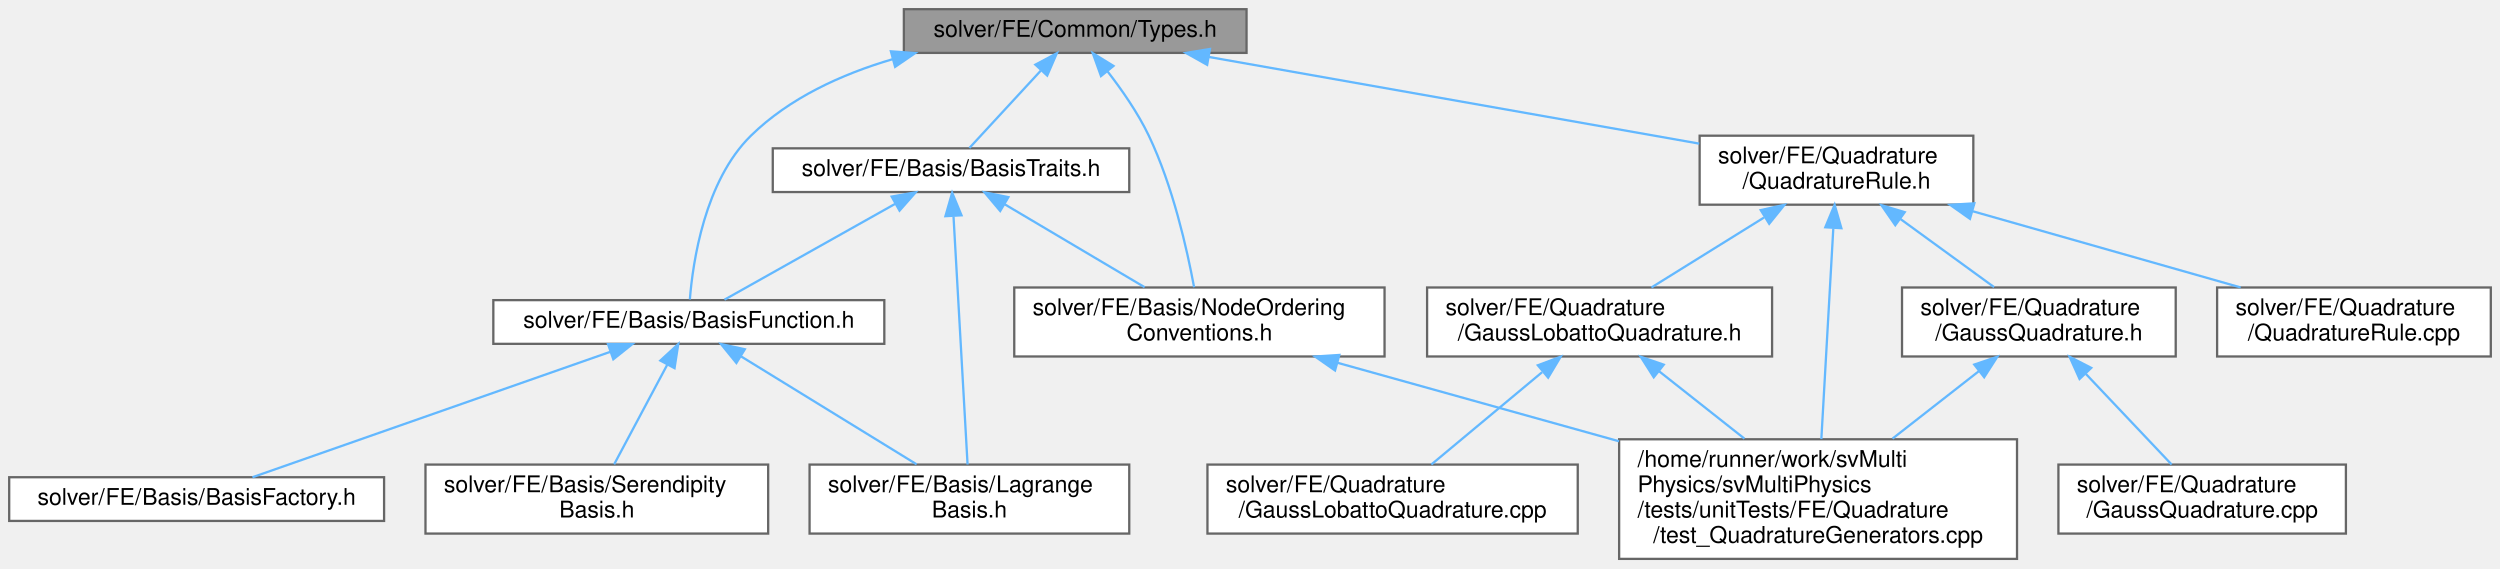
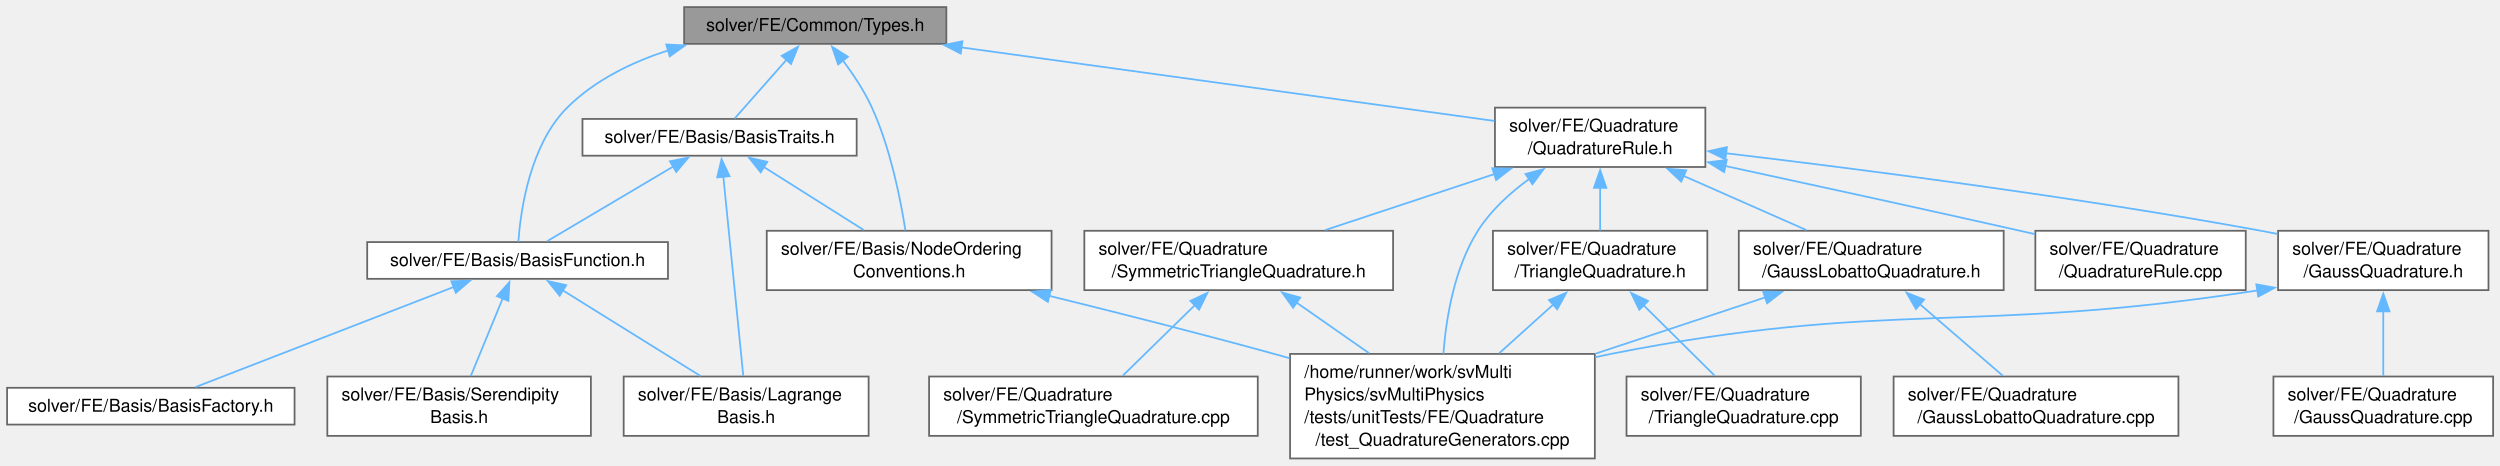
- <svg xmlns="http://www.w3.org/2000/svg" xmlns:xlink="http://www.w3.org/1999/xlink" width="1087pt" height="247pt" viewBox="0.00 0.00 1087.00 247.00">
-   <g id="graph0" class="graph" transform="scale(1 1) rotate(0) translate(4 243)">
+ <svg xmlns="http://www.w3.org/2000/svg" xmlns:xlink="http://www.w3.org/1999/xlink" width="1411pt" height="263pt" viewBox="0.00 0.00 1411.00 263.00">
+   <g id="graph0" class="graph" transform="scale(1 1) rotate(0) translate(4 258.75)">
    <g id="Node000001" class="node">
      <g id="a_Node000001">
        <a xlink:title="Fundamental type definitions for the finite element library.">
-           <polygon fill="#999999" stroke="#666666" points="538,-239 389,-239 389,-220 538,-220 538,-239" />
-           <text text-anchor="middle" x="463.5" y="-227" font-family="Helvetica,sans-Serif" font-size="10.00">solver/FE/Common/Types.h</text>
+           <polygon fill="#999999" stroke="#666666" points="530.12,-254.75 382.12,-254.75 382.12,-234 530.12,-234 530.12,-254.75" />
+           <text xml:space="preserve" text-anchor="middle" x="456.12" y="-241.25" font-family="Helvetica,sans-Serif" font-size="10.00">solver/FE/Common/Types.h</text>
        </a>
      </g>
    </g>
    <g id="Node000002" class="node">
      <g id="a_Node000002">
        <a xlink:href="_basis_function_8h_source.html" target="_top" xlink:title=" ">
-           <polygon fill="white" stroke="#666666" points="380.5,-112.5 210.5,-112.5 210.5,-93.5 380.5,-93.5 380.5,-112.5" />
-           <text text-anchor="middle" x="295.5" y="-100.5" font-family="Helvetica,sans-Serif" font-size="10.00">solver/FE/Basis/BasisFunction.h</text>
+           <polygon fill="white" stroke="#666666" points="373,-122.12 203.25,-122.12 203.25,-101.38 373,-101.38 373,-122.12" />
+           <text xml:space="preserve" text-anchor="middle" x="288.12" y="-108.62" font-family="Helvetica,sans-Serif" font-size="10.00">solver/FE/Basis/BasisFunction.h</text>
        </a>
      </g>
    </g>
    <g id="edge1_Node000001_Node000002" class="edge">
      <g id="a_edge1_Node000001_Node000002">
        <a xlink:title=" ">
-           <path fill="none" stroke="#63b8ff" d="M384.09,-217.26C361.83,-210.71 339.19,-200.36 322.5,-184 302.4,-164.3 297.26,-129.15 295.95,-112.81" />
-           <polygon fill="#63b8ff" stroke="#63b8ff" points="383.36,-220.69 393.93,-219.92 385.19,-213.93 383.36,-220.69" />
+           <path fill="none" stroke="#63b8ff" d="M373.2,-230.34C352.4,-223.62 331.62,-213.43 316.12,-198 295.04,-177 289.83,-139.88 288.55,-122.39" />
+           <polygon fill="#63b8ff" stroke="#63b8ff" points="372.02,-233.64 382.6,-233.12 374,-226.93 372.02,-233.64" />
        </a>
      </g>
    </g>
    <g id="Node000006" class="node">
      <g id="a_Node000006">
        <a xlink:href="_basis_traits_8h.html" target="_top" xlink:title="Reference-topology vocabulary (BasisTopology) and the internal ElementType/topology/order maps.">
-           <polygon fill="white" stroke="#666666" points="487,-178.5 332,-178.5 332,-159.5 487,-159.5 487,-178.5" />
-           <text text-anchor="middle" x="409.5" y="-166.5" font-family="Helvetica,sans-Serif" font-size="10.00">solver/FE/Basis/BasisTraits.h</text>
+           <polygon fill="white" stroke="#666666" points="479.5,-191.62 324.75,-191.62 324.75,-170.88 479.5,-170.88 479.5,-191.62" />
+           <text xml:space="preserve" text-anchor="middle" x="402.12" y="-178.12" font-family="Helvetica,sans-Serif" font-size="10.00">solver/FE/Basis/BasisTraits.h</text>
        </a>
      </g>
    </g>
    <g id="edge5_Node000001_Node000006" class="edge">
      <g id="a_edge5_Node000001_Node000006">
        <a xlink:title=" ">
-           <path fill="none" stroke="#63b8ff" d="M448.52,-212.27C438.48,-201.39 425.65,-187.49 417.5,-178.67" />
-           <polygon fill="#63b8ff" stroke="#63b8ff" points="446.18,-214.89 455.53,-219.87 451.32,-210.15 446.18,-214.89" />
+           <path fill="none" stroke="#63b8ff" d="M440,-225.12C430.34,-214.19 418.45,-200.73 410.6,-191.84" />
+           <polygon fill="#63b8ff" stroke="#63b8ff" points="437.2,-227.24 446.45,-232.42 442.45,-222.61 437.2,-227.24" />
        </a>
      </g>
    </g>
    <g id="Node000007" class="node">
      <g id="a_Node000007">
        <a xlink:href="_node_ordering_conventions_8h_source.html" target="_top" xlink:title=" ">
-           <polygon fill="white" stroke="#666666" points="598,-118 437,-118 437,-88 598,-88 598,-118" />
-           <text text-anchor="start" x="445" y="-106" font-family="Helvetica,sans-Serif" font-size="10.00">solver/FE/Basis/NodeOrdering</text>
-           <text text-anchor="middle" x="517.5" y="-95" font-family="Helvetica,sans-Serif" font-size="10.00">Conventions.h</text>
+           <polygon fill="white" stroke="#666666" points="589.5,-128.5 428.75,-128.5 428.75,-95 589.5,-95 589.5,-128.5" />
+           <text xml:space="preserve" text-anchor="start" x="436.75" y="-115" font-family="Helvetica,sans-Serif" font-size="10.00">solver/FE/Basis/NodeOrdering</text>
+           <text xml:space="preserve" text-anchor="middle" x="509.12" y="-102.25" font-family="Helvetica,sans-Serif" font-size="10.00">Conventions.h</text>
        </a>
      </g>
    </g>
    <g id="edge10_Node000001_Node000007" class="edge">
      <g id="a_edge10_Node000001_Node000007">
        <a xlink:title=" ">
-           <path fill="none" stroke="#63b8ff" d="M477.47,-212.07C483.72,-204.03 490.74,-193.96 495.5,-184 505.94,-162.17 512.15,-134.54 515.19,-118.12" />
-           <polygon fill="#63b8ff" stroke="#63b8ff" points="474.71,-209.92 471.13,-219.89 480.14,-214.33 474.71,-209.92" />
+           <path fill="none" stroke="#63b8ff" d="M471.7,-224.66C477.57,-216.83 483.85,-207.37 488.12,-198 498.56,-175.12 504.27,-146.32 507.01,-128.73" />
+           <polygon fill="#63b8ff" stroke="#63b8ff" points="469.04,-222.38 465.6,-232.4 474.54,-226.71 469.04,-222.38" />
        </a>
      </g>
    </g>
    <g id="Node000009" class="node">
      <g id="a_Node000009">
        <a xlink:href="_quadrature_rule_8h.html" target="_top" xlink:title="Value type for reference-space quadrature rules.">
-           <polygon fill="white" stroke="#666666" points="854,-184 735,-184 735,-154 854,-154 854,-184" />
-           <text text-anchor="start" x="743" y="-172" font-family="Helvetica,sans-Serif" font-size="10.00">solver/FE/Quadrature</text>
-           <text text-anchor="middle" x="794.5" y="-161" font-family="Helvetica,sans-Serif" font-size="10.00">/QuadratureRule.h</text>
+           <polygon fill="white" stroke="#666666" points="958.5,-198 839.75,-198 839.75,-164.5 958.5,-164.5 958.5,-198" />
+           <text xml:space="preserve" text-anchor="start" x="847.75" y="-184.5" font-family="Helvetica,sans-Serif" font-size="10.00">solver/FE/Quadrature</text>
+           <text xml:space="preserve" text-anchor="middle" x="899.12" y="-171.75" font-family="Helvetica,sans-Serif" font-size="10.00">/QuadratureRule.h</text>
        </a>
      </g>
    </g>
    <g id="edge11_Node000001_Node000009" class="edge">
      <g id="a_edge11_Node000001_Node000009">
        <a xlink:title=" ">
-           <path fill="none" stroke="#63b8ff" d="M521.68,-218.22C581.56,-207.63 674.4,-191.23 734.82,-180.55" />
-           <polygon fill="#63b8ff" stroke="#63b8ff" points="520.87,-214.81 511.63,-219.99 522.09,-221.7 520.87,-214.81" />
+           <path fill="none" stroke="#63b8ff" d="M538.51,-232.01C625.91,-219.95 761.89,-201.19 839.49,-190.48" />
+           <polygon fill="#63b8ff" stroke="#63b8ff" points="538.23,-228.51 528.8,-233.35 539.18,-235.45 538.23,-228.51" />
        </a>
      </g>
    </g>
    <g id="Node000003" class="node">
      <g id="a_Node000003">
        <a xlink:href="_basis_factory_8h.html" target="_top" xlink:title="Runtime creation of basis families.">
-           <polygon fill="white" stroke="#666666" points="163,-35.5 0,-35.5 0,-16.5 163,-16.5 163,-35.5" />
-           <text text-anchor="middle" x="81.5" y="-23.5" font-family="Helvetica,sans-Serif" font-size="10.00">solver/FE/Basis/BasisFactory.h</text>
+           <polygon fill="white" stroke="#666666" points="162.25,-39.88 0,-39.88 0,-19.12 162.25,-19.12 162.25,-39.88" />
+           <text xml:space="preserve" text-anchor="middle" x="81.12" y="-26.38" font-family="Helvetica,sans-Serif" font-size="10.00">solver/FE/Basis/BasisFactory.h</text>
        </a>
      </g>
    </g>
    <g id="edge2_Node000002_Node000003" class="edge">
      <g id="a_edge2_Node000002_Node000003">
        <a xlink:title=" ">
-           <path fill="none" stroke="#63b8ff" d="M261.38,-90.04C217.92,-74.81 143.88,-48.86 105.76,-35.5" />
-           <polygon fill="#63b8ff" stroke="#63b8ff" points="260.36,-93.39 270.95,-93.4 262.67,-86.79 260.36,-93.39" />
+           <path fill="none" stroke="#63b8ff" d="M252.23,-96.84C210.56,-80.68 142.89,-54.45 106.39,-40.3" />
+           <polygon fill="#63b8ff" stroke="#63b8ff" points="250.74,-100.01 261.33,-100.36 253.27,-93.48 250.74,-100.01" />
        </a>
      </g>
    </g>
    <g id="Node000004" class="node">
      <g id="a_Node000004">
        <a xlink:href="_lagrange_basis_8h_source.html" target="_top" xlink:title=" ">
-           <polygon fill="white" stroke="#666666" points="487,-41 348,-41 348,-11 487,-11 487,-41" />
-           <text text-anchor="start" x="356" y="-29" font-family="Helvetica,sans-Serif" font-size="10.00">solver/FE/Basis/Lagrange</text>
-           <text text-anchor="middle" x="417.5" y="-18" font-family="Helvetica,sans-Serif" font-size="10.00">Basis.h</text>
+           <polygon fill="white" stroke="#666666" points="486.25,-46.25 348,-46.25 348,-12.75 486.25,-12.75 486.25,-46.25" />
+           <text xml:space="preserve" text-anchor="start" x="356" y="-32.75" font-family="Helvetica,sans-Serif" font-size="10.00">solver/FE/Basis/Lagrange</text>
+           <text xml:space="preserve" text-anchor="middle" x="417.12" y="-20" font-family="Helvetica,sans-Serif" font-size="10.00">Basis.h</text>
        </a>
      </g>
    </g>
    <g id="edge3_Node000002_Node000004" class="edge">
      <g id="a_edge3_Node000002_Node000004">
        <a xlink:title=" ">
-           <path fill="none" stroke="#63b8ff" d="M318.09,-88.11C339.86,-74.73 372.65,-54.57 394.54,-41.11" />
-           <polygon fill="#63b8ff" stroke="#63b8ff" points="316.18,-85.18 309.49,-93.4 319.85,-91.14 316.18,-85.18" />
+           <path fill="none" stroke="#63b8ff" d="M313.49,-94.97C336.01,-80.96 368.74,-60.6 391.37,-46.52" />
+           <polygon fill="#63b8ff" stroke="#63b8ff" points="311.87,-91.86 305.23,-100.11 315.57,-97.8 311.87,-91.86" />
        </a>
      </g>
    </g>
    <g id="Node000005" class="node">
      <g id="a_Node000005">
        <a xlink:href="_serendipity_basis_8h.html" target="_top" xlink:title="Reduced-degree-of-freedom serendipity bases.">
-           <polygon fill="white" stroke="#666666" points="330,-41 181,-41 181,-11 330,-11 330,-41" />
-           <text text-anchor="start" x="189" y="-29" font-family="Helvetica,sans-Serif" font-size="10.00">solver/FE/Basis/Serendipity</text>
-           <text text-anchor="middle" x="255.5" y="-18" font-family="Helvetica,sans-Serif" font-size="10.00">Basis.h</text>
+           <polygon fill="white" stroke="#666666" points="329.5,-46.25 180.75,-46.25 180.75,-12.75 329.5,-12.75 329.5,-46.25" />
+           <text xml:space="preserve" text-anchor="start" x="188.75" y="-32.75" font-family="Helvetica,sans-Serif" font-size="10.00">solver/FE/Basis/Serendipity</text>
+           <text xml:space="preserve" text-anchor="middle" x="255.12" y="-20" font-family="Helvetica,sans-Serif" font-size="10.00">Basis.h</text>
        </a>
      </g>
    </g>
    <g id="edge4_Node000002_Node000005" class="edge">
      <g id="a_edge4_Node000002_Node000005">
        <a xlink:title=" ">
-           <path fill="none" stroke="#63b8ff" d="M286.1,-84.38C279.06,-71.18 269.56,-53.37 263.03,-41.11" />
-           <polygon fill="#63b8ff" stroke="#63b8ff" points="283.12,-86.22 290.91,-93.4 289.29,-82.93 283.12,-86.22" />
+           <path fill="none" stroke="#63b8ff" d="M279.85,-90.63C274.24,-76.99 266.93,-59.2 261.71,-46.52" />
+           <polygon fill="#63b8ff" stroke="#63b8ff" points="276.46,-91.59 283.5,-99.51 282.94,-88.93 276.46,-91.59" />
        </a>
      </g>
    </g>
    <g id="edge6_Node000006_Node000002" class="edge">
      <g id="a_edge6_Node000006_Node000002">
        <a xlink:title=" ">
-           <path fill="none" stroke="#63b8ff" d="M385.2,-154.36C362.76,-141.76 330.09,-123.42 311,-112.7" />
-           <polygon fill="#63b8ff" stroke="#63b8ff" points="383.69,-157.53 394.13,-159.37 387.12,-151.42 383.69,-157.53" />
+           <path fill="none" stroke="#63b8ff" d="M376.13,-164.86C354.23,-151.89 323.55,-133.72 304.8,-122.62" />
+           <polygon fill="#63b8ff" stroke="#63b8ff" points="374.1,-167.72 384.49,-169.81 377.67,-161.7 374.1,-167.72" />
        </a>
      </g>
    </g>
    <g id="edge7_Node000006_Node000004" class="edge">
      <g id="a_edge7_Node000006_Node000004">
        <a xlink:title=" ">
-           <path fill="none" stroke="#63b8ff" d="M410.59,-148.85C412.22,-120.11 415.26,-66.46 416.7,-41.04" />
-           <polygon fill="#63b8ff" stroke="#63b8ff" points="407.07,-149 410,-159.18 414.06,-149.39 407.07,-149" />
+           <path fill="none" stroke="#63b8ff" d="M404.24,-159.14C407.27,-128.91 412.77,-73.95 415.5,-46.7" />
+           <polygon fill="#63b8ff" stroke="#63b8ff" points="400.77,-158.62 403.26,-168.92 407.74,-159.32 400.77,-158.62" />
        </a>
      </g>
    </g>
    <g id="edge8_Node000006_Node000007" class="edge">
      <g id="a_edge8_Node000006_Node000007">
        <a xlink:title=" ">
-           <path fill="none" stroke="#63b8ff" d="M432.78,-154.21C450.76,-143.55 475.56,-128.85 493.68,-118.12" />
-           <polygon fill="#63b8ff" stroke="#63b8ff" points="430.88,-151.26 424.07,-159.37 434.45,-157.28 430.88,-151.26" />
+           <path fill="none" stroke="#63b8ff" d="M426.74,-164.72C443.73,-154 466.28,-139.78 483.49,-128.92" />
+           <polygon fill="#63b8ff" stroke="#63b8ff" points="425.33,-161.48 418.74,-169.77 429.06,-167.4 425.33,-161.48" />
        </a>
      </g>
    </g>
    <g id="Node000008" class="node">
      <g id="a_Node000008">
-         <a xlink:href="test___quadrature_generators_8cpp.html" target="_top" xlink:title="Tests for exactness-requested one-dimensional quadrature generators.">
-           <polygon fill="white" stroke="#666666" points="873,-52 700,-52 700,0 873,0 873,-52" />
-           <text text-anchor="start" x="708" y="-40" font-family="Helvetica,sans-Serif" font-size="10.00">/home/runner/work/svMulti</text>
-           <text text-anchor="start" x="708" y="-29" font-family="Helvetica,sans-Serif" font-size="10.00">Physics/svMultiPhysics</text>
-           <text text-anchor="start" x="708" y="-18" font-family="Helvetica,sans-Serif" font-size="10.00">/tests/unitTests/FE/Quadrature</text>
-           <text text-anchor="middle" x="786.5" y="-7" font-family="Helvetica,sans-Serif" font-size="10.00">/test_QuadratureGenerators.cpp</text>
+         <a xlink:href="test___quadrature_generators_8cpp.html" target="_top" xlink:title="Tests for line and triangle quadrature generators.">
+           <polygon fill="white" stroke="#666666" points="896.12,-59 724.12,-59 724.12,0 896.12,0 896.12,-59" />
+           <text xml:space="preserve" text-anchor="start" x="732.12" y="-45.5" font-family="Helvetica,sans-Serif" font-size="10.00">/home/runner/work/svMulti</text>
+           <text xml:space="preserve" text-anchor="start" x="732.12" y="-32.75" font-family="Helvetica,sans-Serif" font-size="10.00">Physics/svMultiPhysics</text>
+           <text xml:space="preserve" text-anchor="start" x="732.12" y="-20" font-family="Helvetica,sans-Serif" font-size="10.00">/tests/unitTests/FE/Quadrature</text>
+           <text xml:space="preserve" text-anchor="middle" x="810.12" y="-7.25" font-family="Helvetica,sans-Serif" font-size="10.00">/test_QuadratureGenerators.cpp</text>
        </a>
      </g>
    </g>
    <g id="edge9_Node000007_Node000008" class="edge">
      <g id="a_edge9_Node000007_Node000008">
        <a xlink:title=" ">
-           <path fill="none" stroke="#63b8ff" d="M577.65,-85.23C613.66,-75.19 660.05,-62.26 699.96,-51.13" />
-           <polygon fill="#63b8ff" stroke="#63b8ff" points="576.47,-81.92 567.78,-87.98 578.35,-88.67 576.47,-81.92" />
+           <path fill="none" stroke="#63b8ff" d="M588.18,-91.78C626.6,-82.33 673.38,-70.5 715.12,-59 717.95,-58.22 720.81,-57.42 723.71,-56.61" />
+           <polygon fill="#63b8ff" stroke="#63b8ff" points="587.41,-88.37 578.53,-94.14 589.07,-95.16 587.41,-88.37" />
        </a>
      </g>
    </g>
    <g id="edge12_Node000009_Node000008" class="edge">
      <g id="a_edge12_Node000009_Node000008">
        <a xlink:title=" ">
-           <path fill="none" stroke="#63b8ff" d="M793.12,-143.64C791.67,-118.04 789.39,-77.95 787.92,-52.08" />
-           <polygon fill="#63b8ff" stroke="#63b8ff" points="789.64,-144.18 793.7,-153.96 796.63,-143.78 789.64,-144.18" />
+           <path fill="none" stroke="#63b8ff" d="M858.98,-157.68C848.12,-149.77 837.37,-139.95 830.12,-128.5 816.94,-107.67 812.23,-79.79 810.65,-59.1" />
+           <polygon fill="#63b8ff" stroke="#63b8ff" points="856.99,-160.56 867.22,-163.29 860.92,-154.77 856.99,-160.56" />
        </a>
      </g>
    </g>
    <g id="Node000010" class="node">
      <g id="a_Node000010">
        <a xlink:href="_gauss_lobatto_quadrature_8h.html" target="_top" xlink:title="Bounded Gauss-Lobatto-Legendre quadrature generation on the reference line.">
-           <polygon fill="white" stroke="#666666" points="766.5,-118 616.5,-118 616.5,-88 766.5,-88 766.5,-118" />
-           <text text-anchor="start" x="624.5" y="-106" font-family="Helvetica,sans-Serif" font-size="10.00">solver/FE/Quadrature</text>
-           <text text-anchor="middle" x="691.5" y="-95" font-family="Helvetica,sans-Serif" font-size="10.00">/GaussLobattoQuadrature.h</text>
+           <polygon fill="white" stroke="#666666" points="1126.88,-128.5 977.38,-128.5 977.38,-95 1126.88,-95 1126.88,-128.5" />
+           <text xml:space="preserve" text-anchor="start" x="985.38" y="-115" font-family="Helvetica,sans-Serif" font-size="10.00">solver/FE/Quadrature</text>
+           <text xml:space="preserve" text-anchor="middle" x="1052.12" y="-102.25" font-family="Helvetica,sans-Serif" font-size="10.00">/GaussLobattoQuadrature.h</text>
        </a>
      </g>
    </g>
    <g id="edge13_Node000009_Node000010" class="edge">
      <g id="a_edge13_Node000009_Node000010">
        <a xlink:title=" ">
-           <path fill="none" stroke="#63b8ff" d="M762.99,-148.42C747.18,-138.6 728.4,-126.93 714.05,-118.01" />
-           <polygon fill="#63b8ff" stroke="#63b8ff" points="761.56,-151.65 771.9,-153.95 765.25,-145.7 761.56,-151.65" />
+           <path fill="none" stroke="#63b8ff" d="M946.05,-159.55C968.38,-149.7 994.68,-138.09 1015.51,-128.9" />
+           <polygon fill="#63b8ff" stroke="#63b8ff" points="944.89,-156.23 937.16,-163.47 947.72,-162.64 944.89,-156.23" />
        </a>
      </g>
    </g>
    <g id="Node000012" class="node">
      <g id="a_Node000012">
        <a xlink:href="_gauss_quadrature_8h.html" target="_top" xlink:title="Bounded Gauss-Legendre quadrature generation on the reference line.">
-           <polygon fill="white" stroke="#666666" points="942,-118 823,-118 823,-88 942,-88 942,-118" />
-           <text text-anchor="start" x="831" y="-106" font-family="Helvetica,sans-Serif" font-size="10.00">solver/FE/Quadrature</text>
-           <text text-anchor="middle" x="882.5" y="-95" font-family="Helvetica,sans-Serif" font-size="10.00">/GaussQuadrature.h</text>
+           <polygon fill="white" stroke="#666666" points="1400.5,-128.5 1281.75,-128.5 1281.75,-95 1400.5,-95 1400.5,-128.5" />
+           <text xml:space="preserve" text-anchor="start" x="1289.75" y="-115" font-family="Helvetica,sans-Serif" font-size="10.00">solver/FE/Quadrature</text>
+           <text xml:space="preserve" text-anchor="middle" x="1341.12" y="-102.25" font-family="Helvetica,sans-Serif" font-size="10.00">/GaussQuadrature.h</text>
        </a>
      </g>
    </g>
    <g id="edge16_Node000009_Node000012" class="edge">
      <g id="a_edge16_Node000009_Node000012">
        <a xlink:title=" ">
-           <path fill="none" stroke="#63b8ff" d="M822.34,-147.75C835.57,-138.13 851.07,-126.86 863.02,-118.16" />
-           <polygon fill="#63b8ff" stroke="#63b8ff" points="820.06,-145.08 814.03,-153.8 824.18,-150.75 820.06,-145.08" />
+           <path fill="none" stroke="#63b8ff" d="M970.02,-172.27C1045.27,-163.36 1167.53,-147.66 1272.12,-128.5 1275.15,-127.95 1278.24,-127.35 1281.35,-126.73" />
+           <polygon fill="#63b8ff" stroke="#63b8ff" points="969.84,-168.76 960.32,-173.41 970.66,-175.72 969.84,-168.76" />
        </a>
      </g>
    </g>
    <g id="Node000014" class="node">
      <g id="a_Node000014">
        <a xlink:href="_quadrature_rule_8cpp.html" target="_top" xlink:title="Internal construction and structural validation for quadrature rules.">
-           <polygon fill="white" stroke="#666666" points="1079,-118 960,-118 960,-88 1079,-88 1079,-118" />
-           <text text-anchor="start" x="968" y="-106" font-family="Helvetica,sans-Serif" font-size="10.00">solver/FE/Quadrature</text>
-           <text text-anchor="middle" x="1019.5" y="-95" font-family="Helvetica,sans-Serif" font-size="10.00">/QuadratureRule.cpp</text>
+           <polygon fill="white" stroke="#666666" points="1263.5,-128.5 1144.75,-128.5 1144.75,-95 1263.5,-95 1263.5,-128.5" />
+           <text xml:space="preserve" text-anchor="start" x="1152.75" y="-115" font-family="Helvetica,sans-Serif" font-size="10.00">solver/FE/Quadrature</text>
+           <text xml:space="preserve" text-anchor="middle" x="1204.12" y="-102.25" font-family="Helvetica,sans-Serif" font-size="10.00">/QuadratureRule.cpp</text>
        </a>
      </g>
    </g>
    <g id="edge19_Node000009_Node000014" class="edge">
      <g id="a_edge19_Node000009_Node000014">
        <a xlink:title=" ">
-           <path fill="none" stroke="#63b8ff" d="M853.84,-151.12C890.12,-140.8 935.97,-127.76 970.24,-118.01" />
-           <polygon fill="#63b8ff" stroke="#63b8ff" points="852.54,-147.85 843.88,-153.95 854.45,-154.59 852.54,-147.85" />
+           <path fill="none" stroke="#63b8ff" d="M969.6,-165.1C1016.77,-154.91 1080.21,-141.08 1136.12,-128.5 1138.84,-127.89 1141.62,-127.26 1144.43,-126.62" />
+           <polygon fill="#63b8ff" stroke="#63b8ff" points="969.1,-161.63 960.06,-167.16 970.58,-168.47 969.1,-161.63" />
+         </a>
+       </g>
+     </g>
+     <g id="Node000015" class="node">
+       <g id="a_Node000015">
+         <a xlink:href="_symmetric_triangle_quadrature_8h.html" target="_top" xlink:title="Contained Dunavant rules on the unit right triangle.">
+           <polygon fill="white" stroke="#666666" points="782.25,-128.5 608,-128.5 608,-95 782.25,-95 782.25,-128.5" />
+           <text xml:space="preserve" text-anchor="start" x="616" y="-115" font-family="Helvetica,sans-Serif" font-size="10.00">solver/FE/Quadrature</text>
+           <text xml:space="preserve" text-anchor="middle" x="695.12" y="-102.25" font-family="Helvetica,sans-Serif" font-size="10.00">/SymmetricTriangleQuadrature.h</text>
+         </a>
+       </g>
+     </g>
+     <g id="edge20_Node000009_Node000015" class="edge">
+       <g id="a_edge20_Node000009_Node000015">
+         <a xlink:title=" ">
+           <path fill="none" stroke="#63b8ff" d="M839.38,-160.48C809.02,-150.44 772.59,-138.38 743.94,-128.9" />
+           <polygon fill="#63b8ff" stroke="#63b8ff" points="838.23,-163.79 848.82,-163.61 840.43,-157.14 838.23,-163.79" />
+         </a>
+       </g>
+     </g>
+     <g id="Node000017" class="node">
+       <g id="a_Node000017">
+         <a xlink:href="_triangle_quadrature_8h.html" target="_top" xlink:title="Centroid and bounded Duffy quadrature on the unit right triangle.">
+           <polygon fill="white" stroke="#666666" points="959.62,-128.5 838.62,-128.5 838.62,-95 959.62,-95 959.62,-128.5" />
+           <text xml:space="preserve" text-anchor="start" x="846.62" y="-115" font-family="Helvetica,sans-Serif" font-size="10.00">solver/FE/Quadrature</text>
+           <text xml:space="preserve" text-anchor="middle" x="899.12" y="-102.25" font-family="Helvetica,sans-Serif" font-size="10.00">/TriangleQuadrature.h</text>
+         </a>
+       </g>
+     </g>
+     <g id="edge23_Node000009_Node000017" class="edge">
+       <g id="a_edge23_Node000009_Node000017">
+         <a xlink:title=" ">
+           <path fill="none" stroke="#63b8ff" d="M899.12,-152.81C899.12,-144.59 899.12,-135.84 899.12,-128.63" />
+           <polygon fill="#63b8ff" stroke="#63b8ff" points="895.63,-152.74 899.13,-162.74 902.63,-152.74 895.63,-152.74" />
        </a>
      </g>
    </g>
    <g id="edge14_Node000010_Node000008" class="edge">
      <g id="a_edge14_Node000010_Node000008">
        <a xlink:title=" ">
-           <path fill="none" stroke="#63b8ff" d="M717.29,-81.64C728.75,-72.59 742.37,-61.84 754.48,-52.28" />
-           <polygon fill="#63b8ff" stroke="#63b8ff" points="715.05,-78.95 709.37,-87.89 719.39,-84.44 715.05,-78.95" />
+           <path fill="none" stroke="#63b8ff" d="M992.38,-90.94C963.4,-81.33 928.06,-69.61 896.24,-59.06" />
+           <polygon fill="#63b8ff" stroke="#63b8ff" points="991.12,-94.21 1001.72,-94.03 993.33,-87.56 991.12,-94.21" />
        </a>
      </g>
    </g>
    <g id="Node000011" class="node">
      <g id="a_Node000011">
        <a xlink:href="_gauss_lobatto_quadrature_8cpp.html" target="_top" xlink:title="Exactness-requested generation of bounded Gauss-Lobatto-Legendre line rules.">
-           <polygon fill="white" stroke="#666666" points="682,-41 521,-41 521,-11 682,-11 682,-41" />
-           <text text-anchor="start" x="529" y="-29" font-family="Helvetica,sans-Serif" font-size="10.00">solver/FE/Quadrature</text>
-           <text text-anchor="middle" x="601.5" y="-18" font-family="Helvetica,sans-Serif" font-size="10.00">/GaussLobattoQuadrature.cpp</text>
+           <polygon fill="white" stroke="#666666" points="1225.5,-46.25 1064.75,-46.25 1064.75,-12.75 1225.5,-12.75 1225.5,-46.25" />
+           <text xml:space="preserve" text-anchor="start" x="1072.75" y="-32.75" font-family="Helvetica,sans-Serif" font-size="10.00">solver/FE/Quadrature</text>
+           <text xml:space="preserve" text-anchor="middle" x="1145.12" y="-20" font-family="Helvetica,sans-Serif" font-size="10.00">/GaussLobattoQuadrature.cpp</text>
        </a>
      </g>
    </g>
    <g id="edge15_Node000010_Node000011" class="edge">
      <g id="a_edge15_Node000010_Node000011">
        <a xlink:title=" ">
-           <path fill="none" stroke="#63b8ff" d="M666.51,-81.17C651.16,-68.38 631.91,-52.34 618.35,-41.04" />
-           <polygon fill="#63b8ff" stroke="#63b8ff" points="664.65,-84.18 674.57,-87.89 669.13,-78.8 664.65,-84.18" />
+           <path fill="none" stroke="#63b8ff" d="M1079.39,-87.22C1094.48,-74.2 1112.85,-58.35 1126.33,-46.72" />
+           <polygon fill="#63b8ff" stroke="#63b8ff" points="1077.38,-84.34 1072.09,-93.52 1081.95,-89.64 1077.38,-84.34" />
        </a>
      </g>
    </g>
    <g id="edge17_Node000012_Node000008" class="edge">
      <g id="a_edge17_Node000012_Node000008">
        <a xlink:title=" ">
-           <path fill="none" stroke="#63b8ff" d="M856.44,-81.64C844.85,-72.59 831.09,-61.84 818.85,-52.28" />
-           <polygon fill="#63b8ff" stroke="#63b8ff" points="854.41,-84.49 864.44,-87.89 858.72,-78.98 854.41,-84.49" />
+           <path fill="none" stroke="#63b8ff" d="M1270.04,-94.82C1108.3,-69.67 1062.31,-89.98 905.12,-59 902.25,-58.43 899.34,-57.82 896.41,-57.16" />
+           <polygon fill="#63b8ff" stroke="#63b8ff" points="1269.46,-98.27 1279.88,-96.39 1270.56,-91.36 1269.46,-98.27" />
        </a>
      </g>
    </g>
    <g id="Node000013" class="node">
      <g id="a_Node000013">
        <a xlink:href="_gauss_quadrature_8cpp.html" target="_top" xlink:title="Exactness-requested generation of bounded Gauss-Legendre line rules.">
-           <polygon fill="white" stroke="#666666" points="1016,-41 891,-41 891,-11 1016,-11 1016,-41" />
-           <text text-anchor="start" x="899" y="-29" font-family="Helvetica,sans-Serif" font-size="10.00">solver/FE/Quadrature</text>
-           <text text-anchor="middle" x="953.5" y="-18" font-family="Helvetica,sans-Serif" font-size="10.00">/GaussQuadrature.cpp</text>
+           <polygon fill="white" stroke="#666666" points="1403.12,-46.25 1279.12,-46.25 1279.12,-12.75 1403.12,-12.75 1403.12,-46.25" />
+           <text xml:space="preserve" text-anchor="start" x="1287.12" y="-32.75" font-family="Helvetica,sans-Serif" font-size="10.00">solver/FE/Quadrature</text>
+           <text xml:space="preserve" text-anchor="middle" x="1341.12" y="-20" font-family="Helvetica,sans-Serif" font-size="10.00">/GaussQuadrature.cpp</text>
        </a>
      </g>
    </g>
    <g id="edge18_Node000012_Node000013" class="edge">
      <g id="a_edge18_Node000012_Node000013">
        <a xlink:title=" ">
-           <path fill="none" stroke="#63b8ff" d="M902.89,-80.46C914.89,-67.79 929.71,-52.13 940.21,-41.04" />
-           <polygon fill="#63b8ff" stroke="#63b8ff" points="900.19,-78.22 895.85,-87.89 905.27,-83.04 900.19,-78.22" />
+           <path fill="none" stroke="#63b8ff" d="M1341.12,-83.13C1341.12,-70.99 1341.12,-57.15 1341.12,-46.72" />
+           <polygon fill="#63b8ff" stroke="#63b8ff" points="1337.63,-83 1341.13,-93 1344.63,-83 1337.63,-83" />
+         </a>
+       </g>
+     </g>
+     <g id="edge21_Node000015_Node000008" class="edge">
+       <g id="a_edge21_Node000015_Node000008">
+         <a xlink:title=" ">
+           <path fill="none" stroke="#63b8ff" d="M727.7,-88.02C740.46,-79.12 755.24,-68.8 768.74,-59.38" />
+           <polygon fill="#63b8ff" stroke="#63b8ff" points="725.84,-85.05 719.64,-93.64 729.84,-90.79 725.84,-85.05" />
+         </a>
+       </g>
+     </g>
+     <g id="Node000016" class="node">
+       <g id="a_Node000016">
+         <a xlink:href="_symmetric_triangle_quadrature_8cpp.html" target="_top" xlink:title="Fixed, contained Dunavant tables and ordered symmetry expansion.">
+           <polygon fill="white" stroke="#666666" points="705.88,-46.25 520.38,-46.25 520.38,-12.75 705.88,-12.75 705.88,-46.25" />
+           <text xml:space="preserve" text-anchor="start" x="528.38" y="-32.75" font-family="Helvetica,sans-Serif" font-size="10.00">solver/FE/Quadrature</text>
+           <text xml:space="preserve" text-anchor="middle" x="613.12" y="-20" font-family="Helvetica,sans-Serif" font-size="10.00">/SymmetricTriangleQuadrature.cpp</text>
+         </a>
+       </g>
+     </g>
+     <g id="edge22_Node000015_Node000016" class="edge">
+       <g id="a_edge22_Node000015_Node000016">
+         <a xlink:title=" ">
+           <path fill="none" stroke="#63b8ff" d="M670.34,-86.49C657.18,-73.61 641.36,-58.13 629.69,-46.72" />
+           <polygon fill="#63b8ff" stroke="#63b8ff" points="667.85,-88.96 677.45,-93.45 672.75,-83.96 667.85,-88.96" />
+         </a>
+       </g>
+     </g>
+     <g id="edge24_Node000017_Node000008" class="edge">
+       <g id="a_edge24_Node000017_Node000008">
+         <a xlink:title=" ">
+           <path fill="none" stroke="#63b8ff" d="M872.75,-86.96C863.15,-78.31 852.19,-68.43 842.15,-59.38" />
+           <polygon fill="#63b8ff" stroke="#63b8ff" points="870.22,-89.4 879.99,-93.5 874.91,-84.2 870.22,-89.4" />
+         </a>
+       </g>
+     </g>
+     <g id="Node000018" class="node">
+       <g id="a_Node000018">
+         <a xlink:href="_triangle_quadrature_8cpp.html" target="_top" xlink:title="Validated composition of supplied line quadrature into triangle rules.">
+           <polygon fill="white" stroke="#666666" points="1046.25,-46.25 914,-46.25 914,-12.75 1046.25,-12.75 1046.25,-46.25" />
+           <text xml:space="preserve" text-anchor="start" x="922" y="-32.75" font-family="Helvetica,sans-Serif" font-size="10.00">solver/FE/Quadrature</text>
+           <text xml:space="preserve" text-anchor="middle" x="980.12" y="-20" font-family="Helvetica,sans-Serif" font-size="10.00">/TriangleQuadrature.cpp</text>
+         </a>
+       </g>
+     </g>
+     <g id="edge25_Node000017_Node000018" class="edge">
+       <g id="a_edge25_Node000017_Node000018">
+         <a xlink:title=" ">
+           <path fill="none" stroke="#63b8ff" d="M923.61,-86.49C936.61,-73.61 952.24,-58.13 963.76,-46.72" />
+           <polygon fill="#63b8ff" stroke="#63b8ff" points="921.23,-83.92 916.59,-93.44 926.16,-88.89 921.23,-83.92" />
        </a>
      </g>
    </g>
  </g>
</svg>
